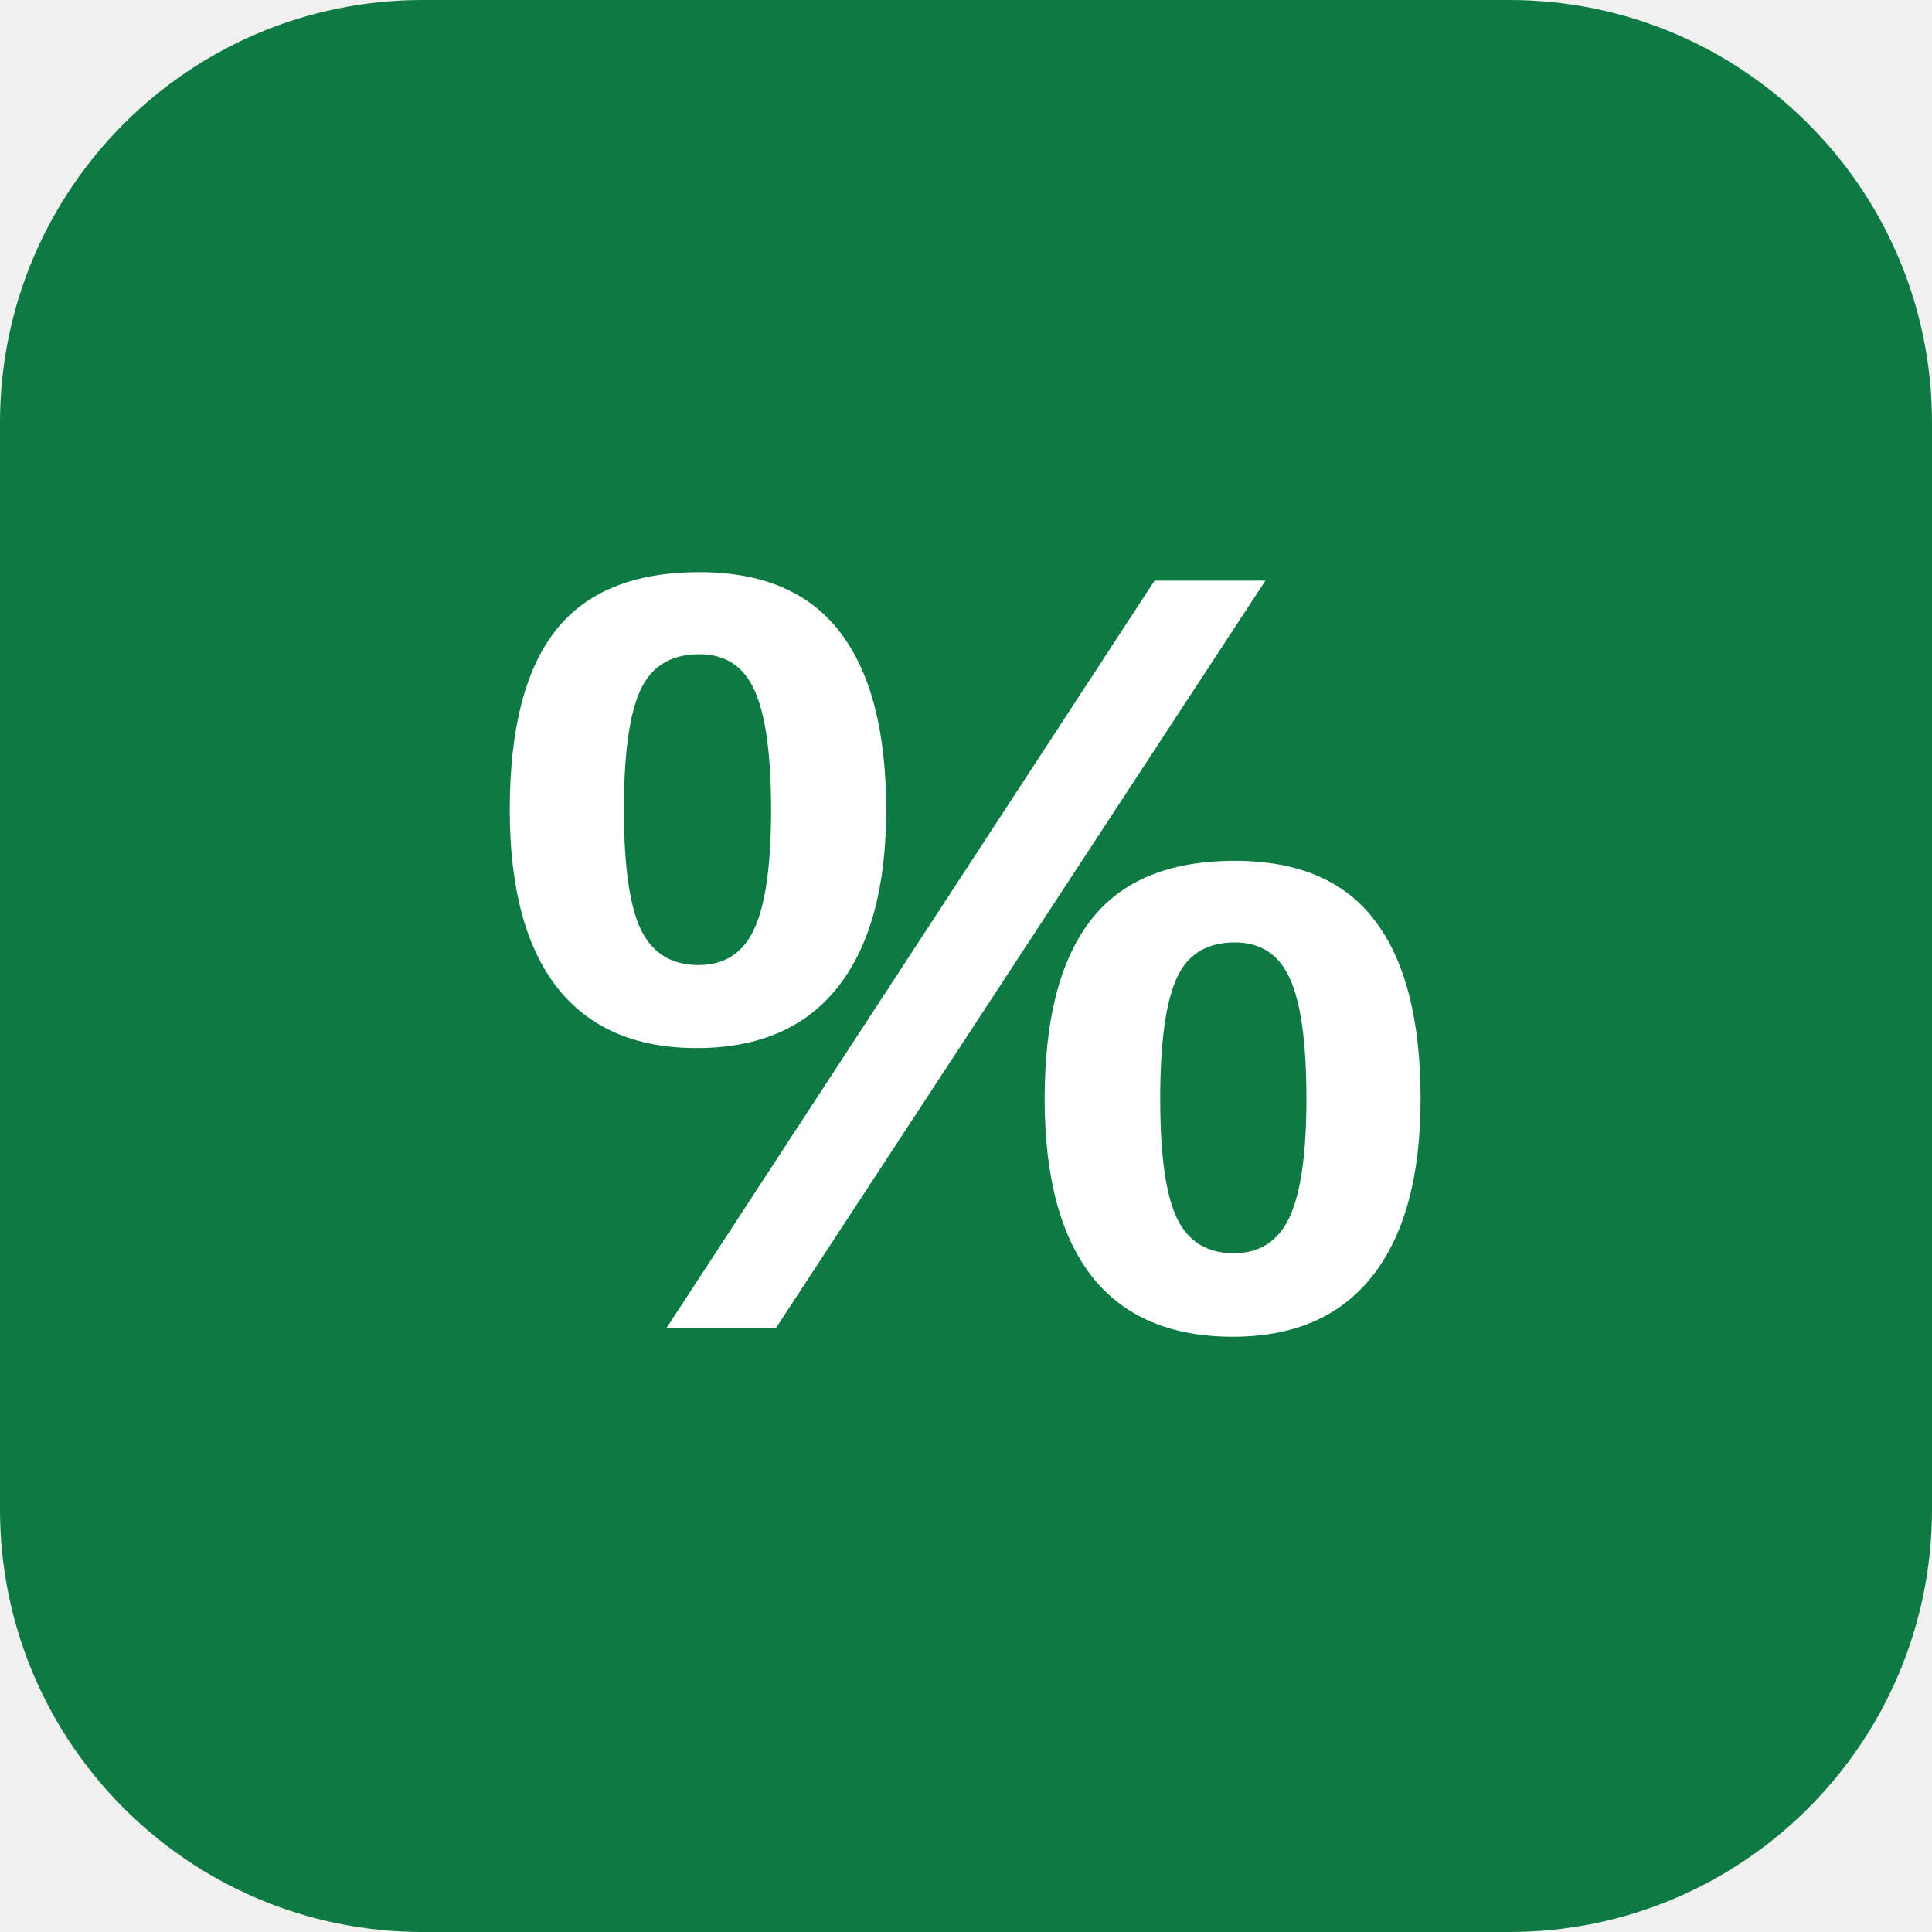
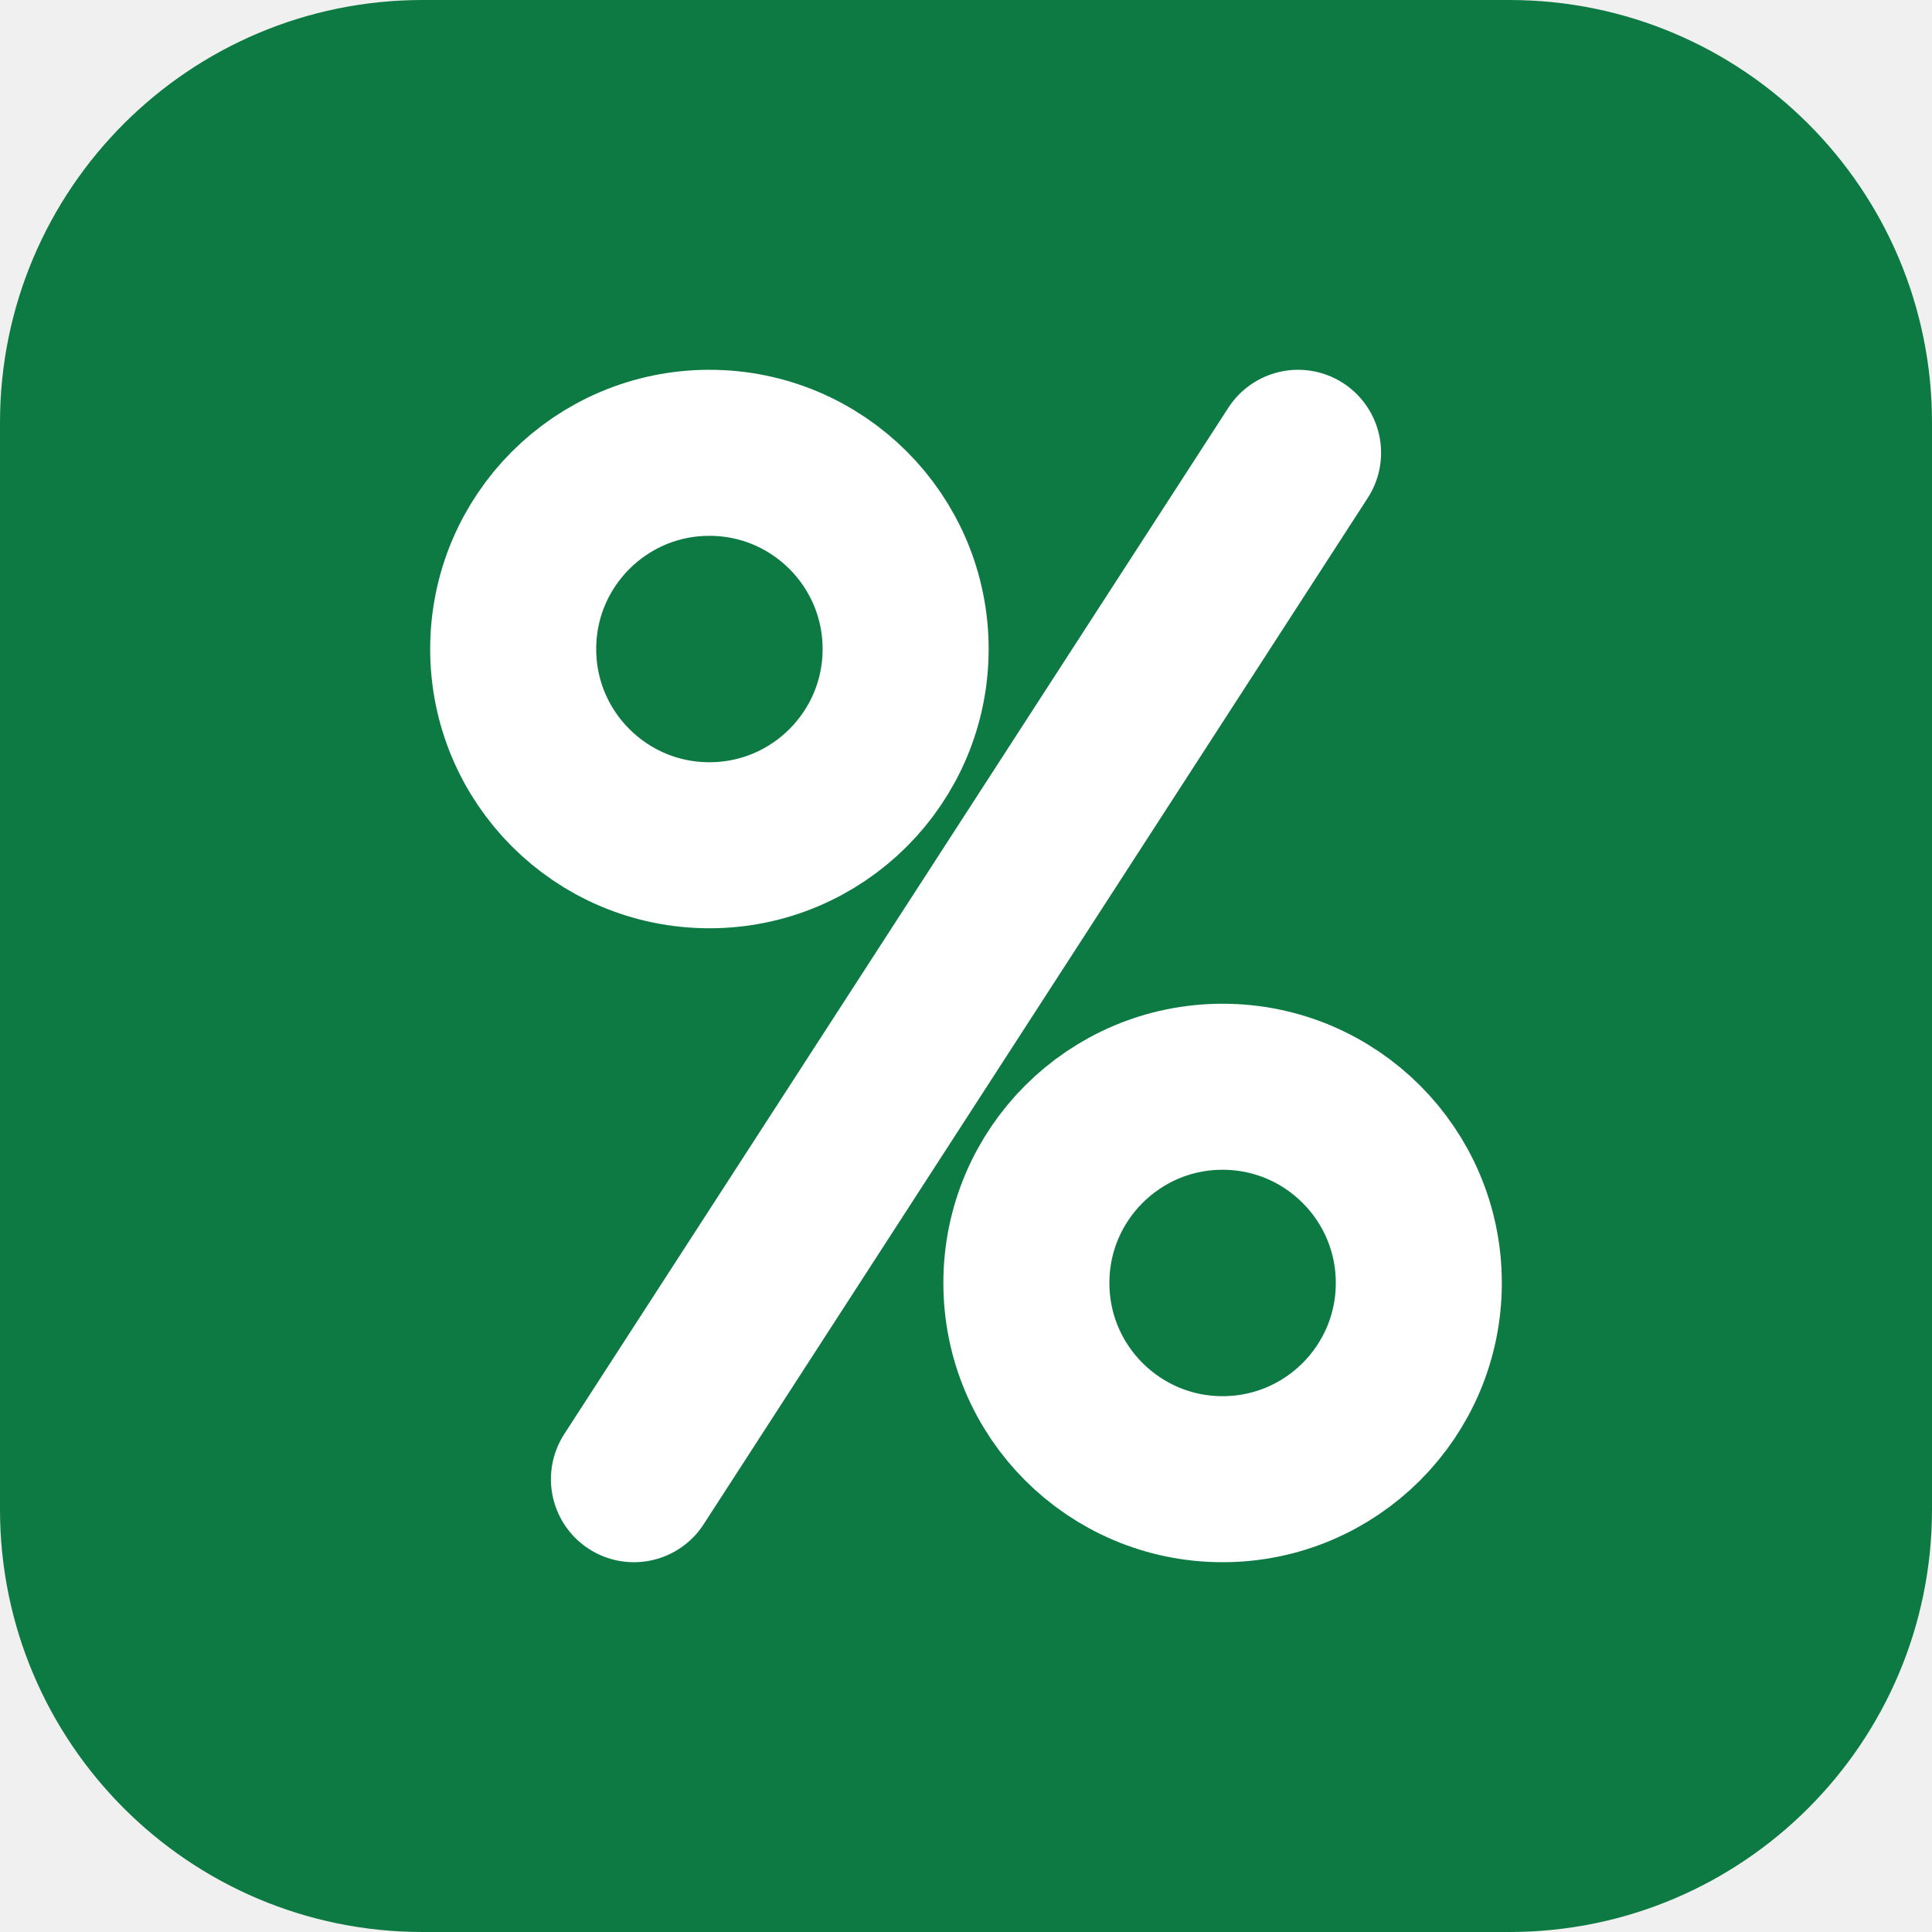
<svg xmlns="http://www.w3.org/2000/svg" viewBox="0 0 64 64">
  <rect width="64" height="64" rx="14" fill="#0e7a43" />
-   <text x="32" y="44" font-family="Arial, sans-serif" font-size="36" font-weight="bold" fill="#ffffff" text-anchor="middle">%</text>
+   <g fill="none" stroke="#ffffff" stroke-width="5.5" stroke-linecap="round">
+     <circle cx="23.5" cy="21.5" r="6.5" />
+     <circle cx="40.5" cy="42.5" r="6.5" />
+     <path d="M43 15 L21 49" />
+   </g>
</svg>
